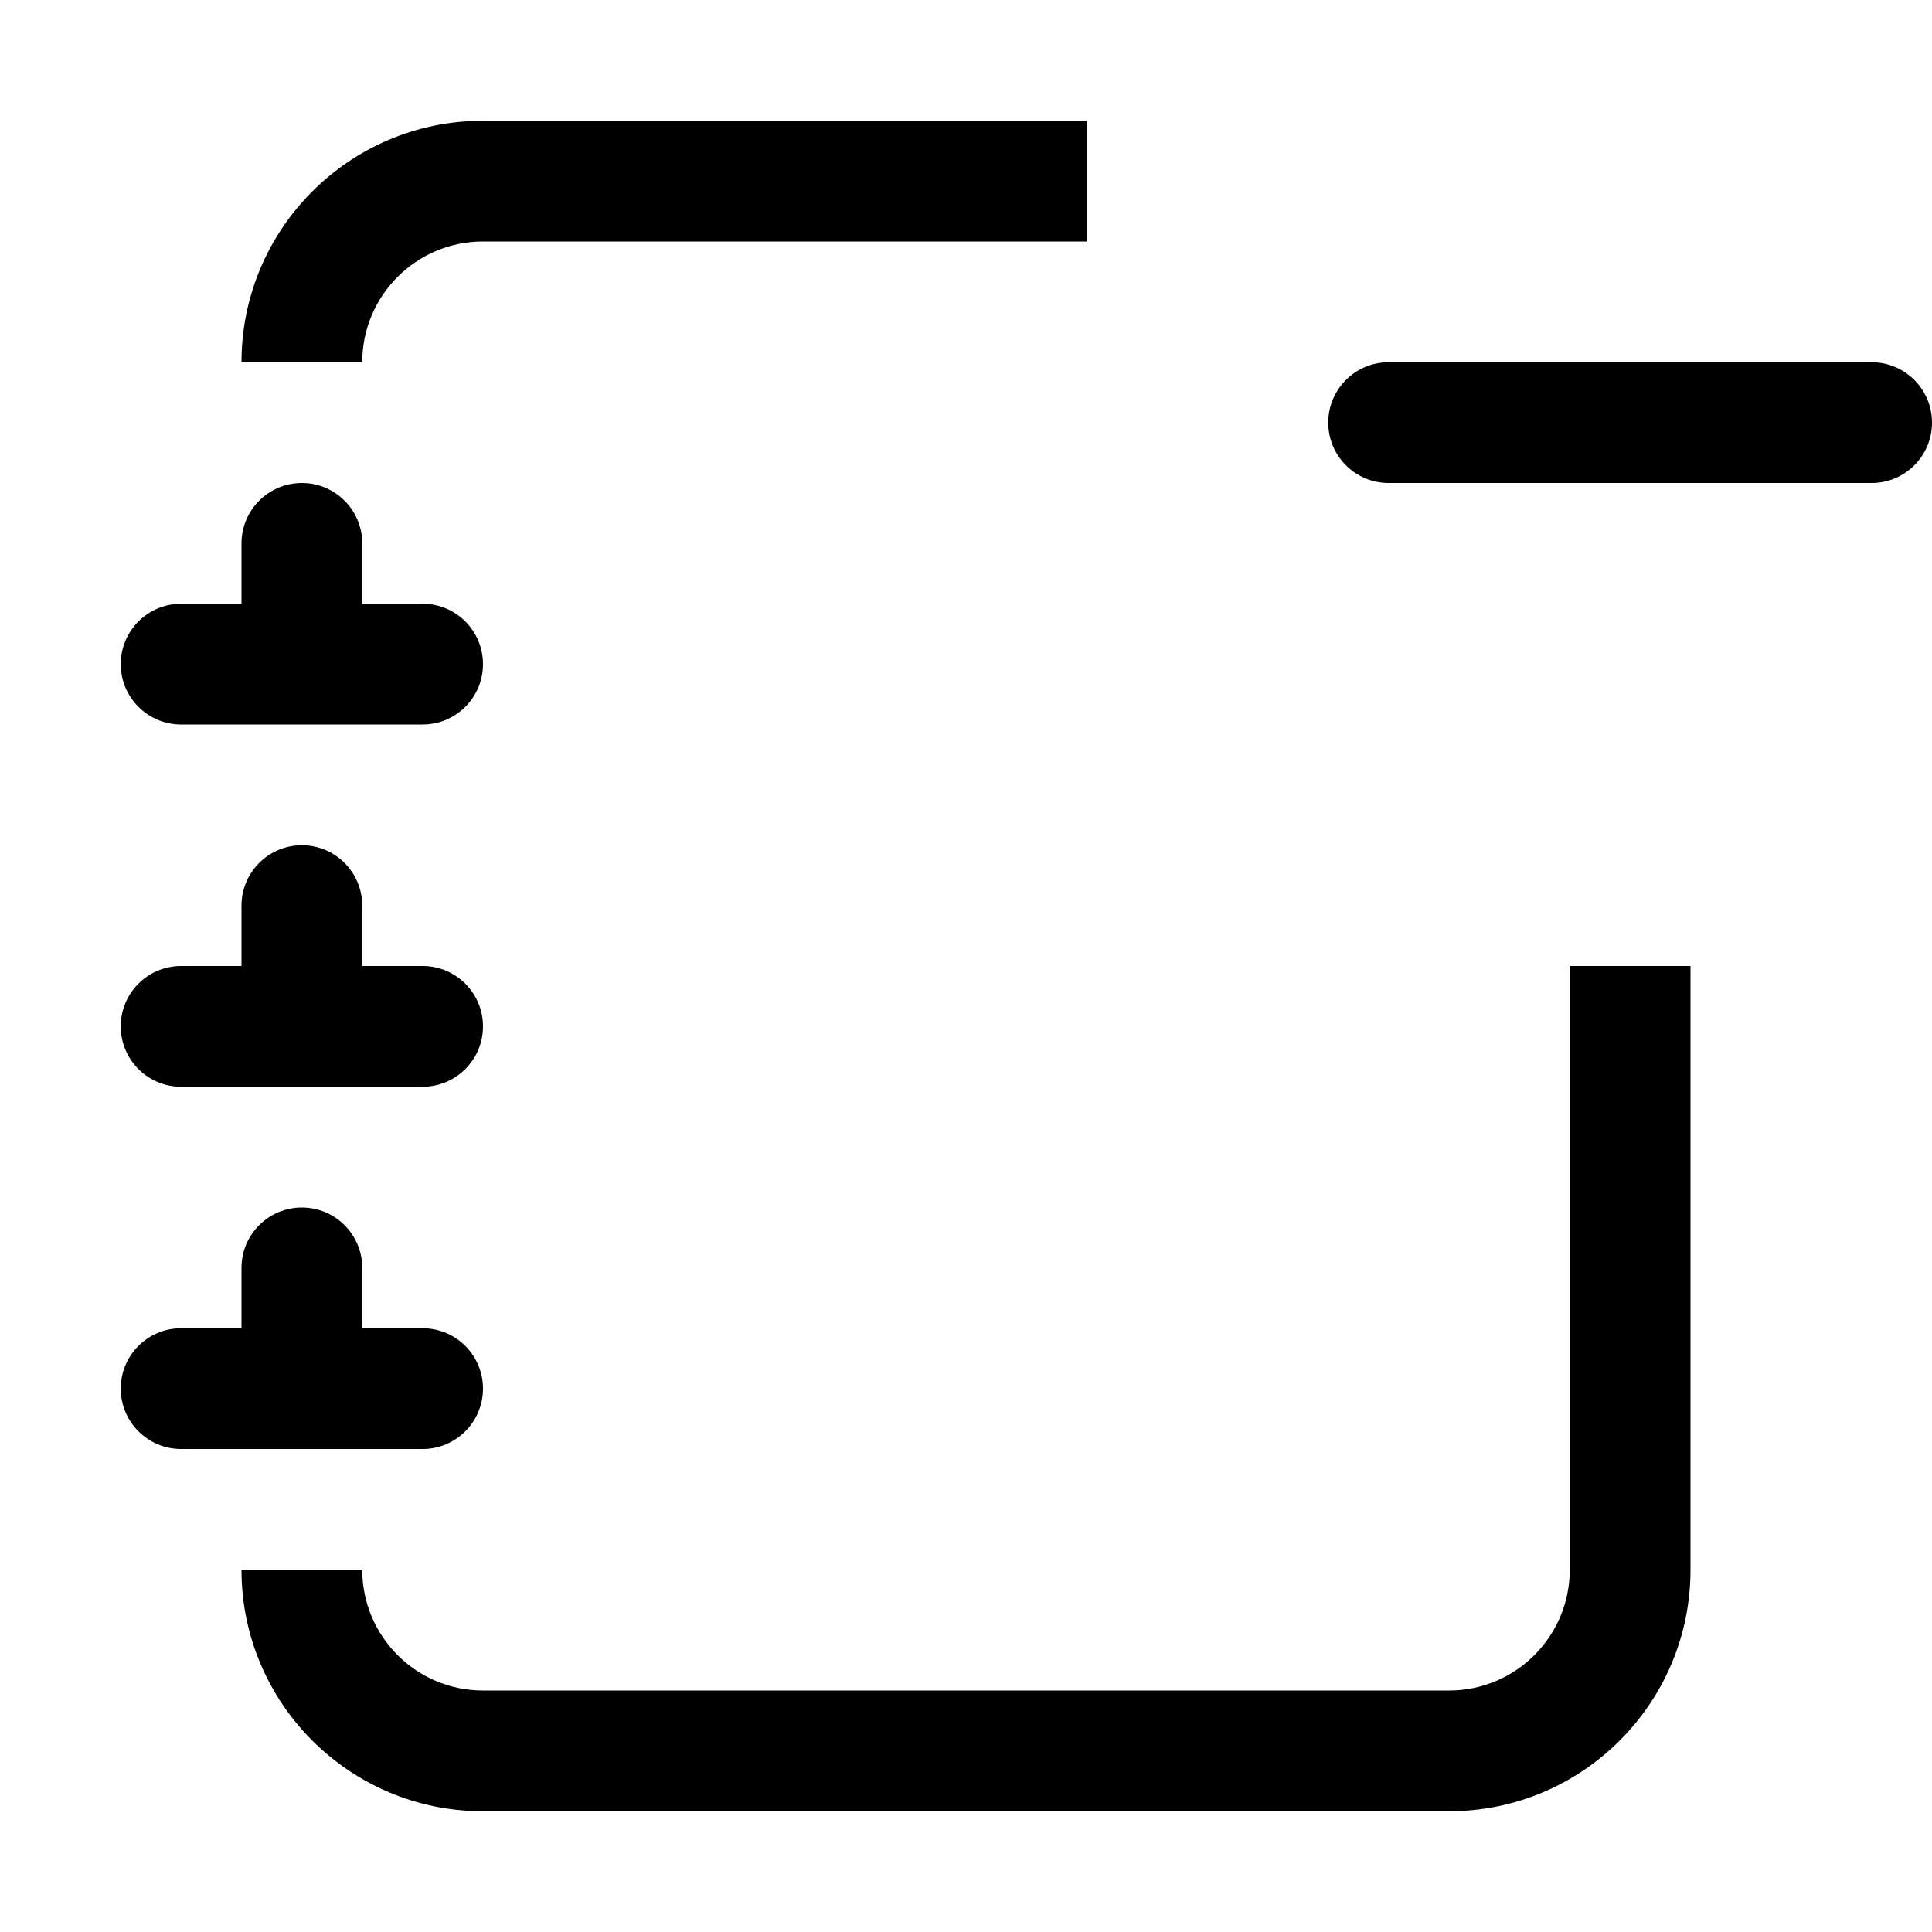
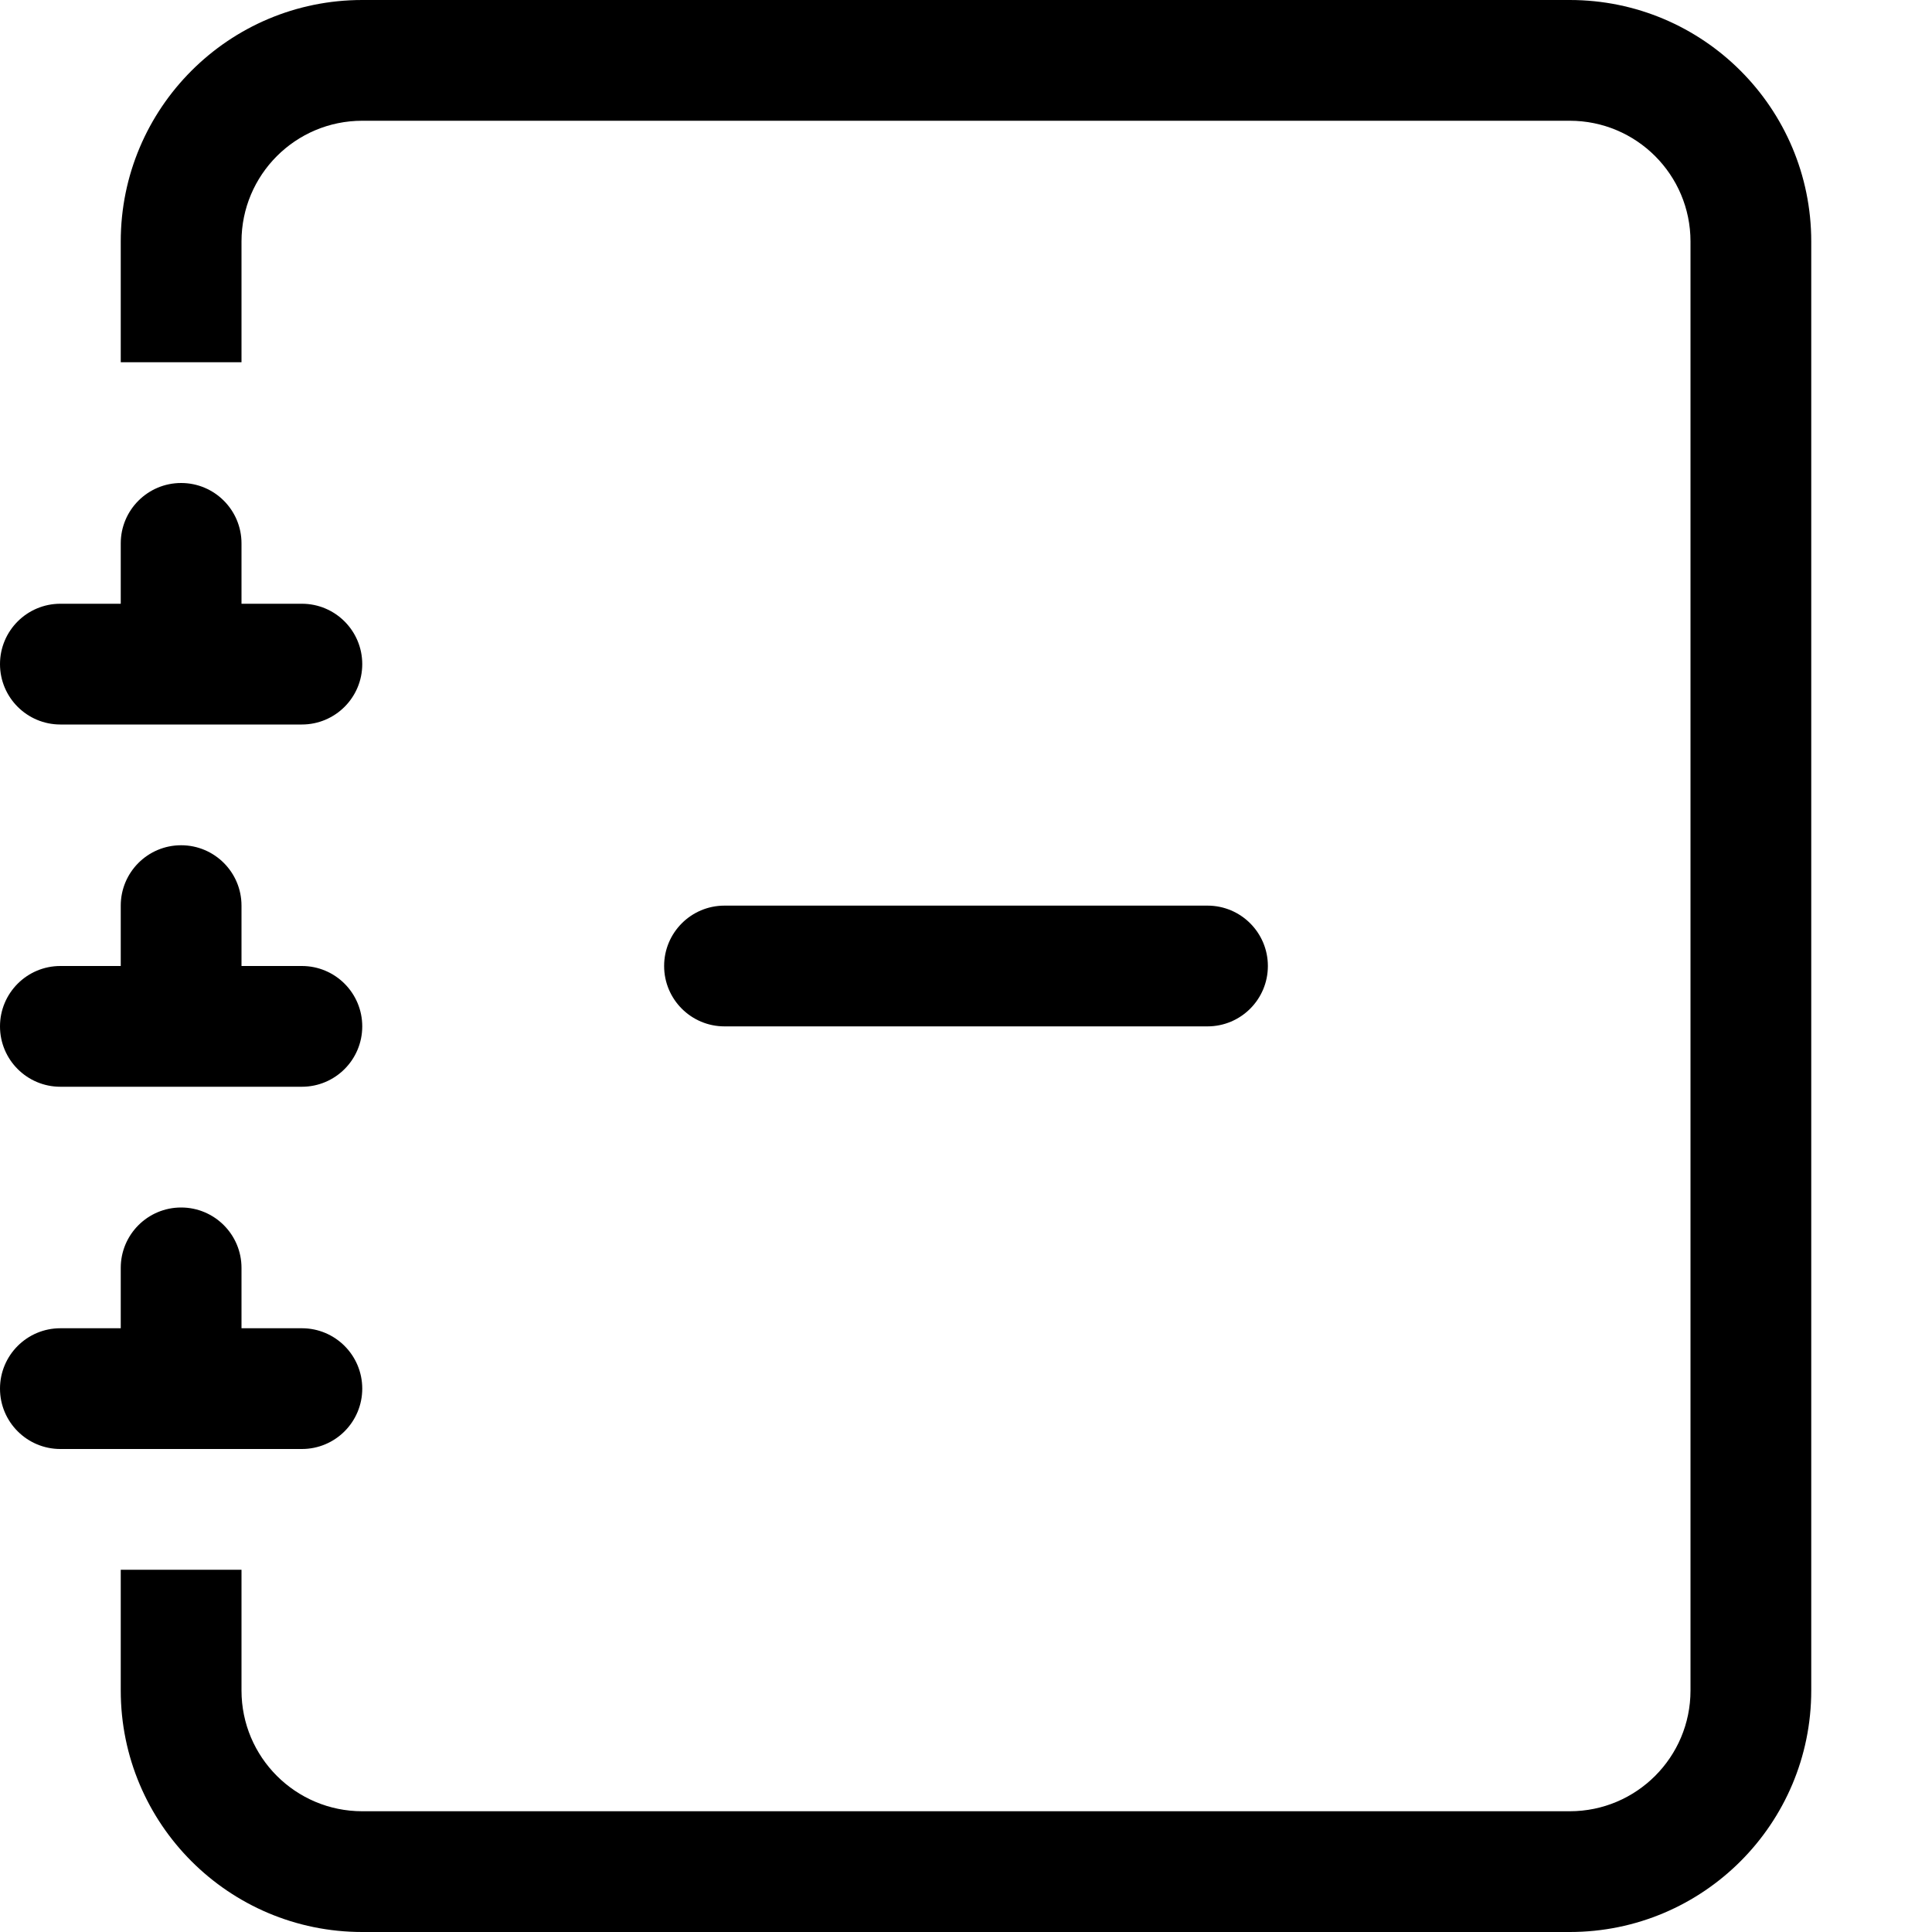
<svg xmlns="http://www.w3.org/2000/svg" width="1em" height="1em" viewBox="0 0 16 16" class="bi bi-journal-minus" fill="currentColor">
-   <path d="M4 1h5v1H4a1 1 0 0 0-1 1H2a2 2 0 0 1 2-2zm10 7v5a2 2 0 0 1-2 2H4a2 2 0 0 1-2-2h1a1 1 0 0 0 1 1h8a1 1 0 0 0 1-1V8h1zM2 5v-.5a.5.5 0 0 1 1 0V5h.5a.5.5 0 0 1 0 1h-2a.5.5 0 0 1 0-1H2zm0 3v-.5a.5.5 0 0 1 1 0V8h.5a.5.5 0 0 1 0 1h-2a.5.5 0 0 1 0-1H2zm0 3v-.5a.5.5 0 0 1 1 0v.5h.5a.5.5 0 0 1 0 1h-2a.5.5 0 0 1 0-1H2z" />
-   <path fill-rule="evenodd" d="M11 3.5a.5.5 0 0 1 .5-.5h4a.5.5 0 0 1 0 1h-4a.5.5 0 0 1-.5-.5z" />
+   <path d="M3 0h10a2 2 0 0 1 2 2v12a2 2 0 0 1-2 2H3a2 2 0 0 1-2-2v-1h1v1a1 1 0 0 0 1 1h10a1 1 0 0 0 1-1V2a1 1 0 0 0-1-1H3a1 1 0 0 0-1 1v1H1V2a2 2 0 0 1 2-2z" />
+   <path d="M1 5v-.5a.5.5 0 0 1 1 0V5h.5a.5.5 0 0 1 0 1h-2a.5.5 0 0 1 0-1H1zm0 3v-.5a.5.5 0 0 1 1 0V8h.5a.5.5 0 0 1 0 1h-2a.5.5 0 0 1 0-1H1zm0 3v-.5a.5.5 0 0 1 1 0v.5h.5a.5.5 0 0 1 0 1h-2a.5.5 0 0 1 0-1H1z" />
+   <path fill-rule="evenodd" d="M5.5 8a.5.5 0 0 1 .5-.5h4a.5.5 0 0 1 0 1H6a.5.5 0 0 1-.5-.5z" />
</svg>
